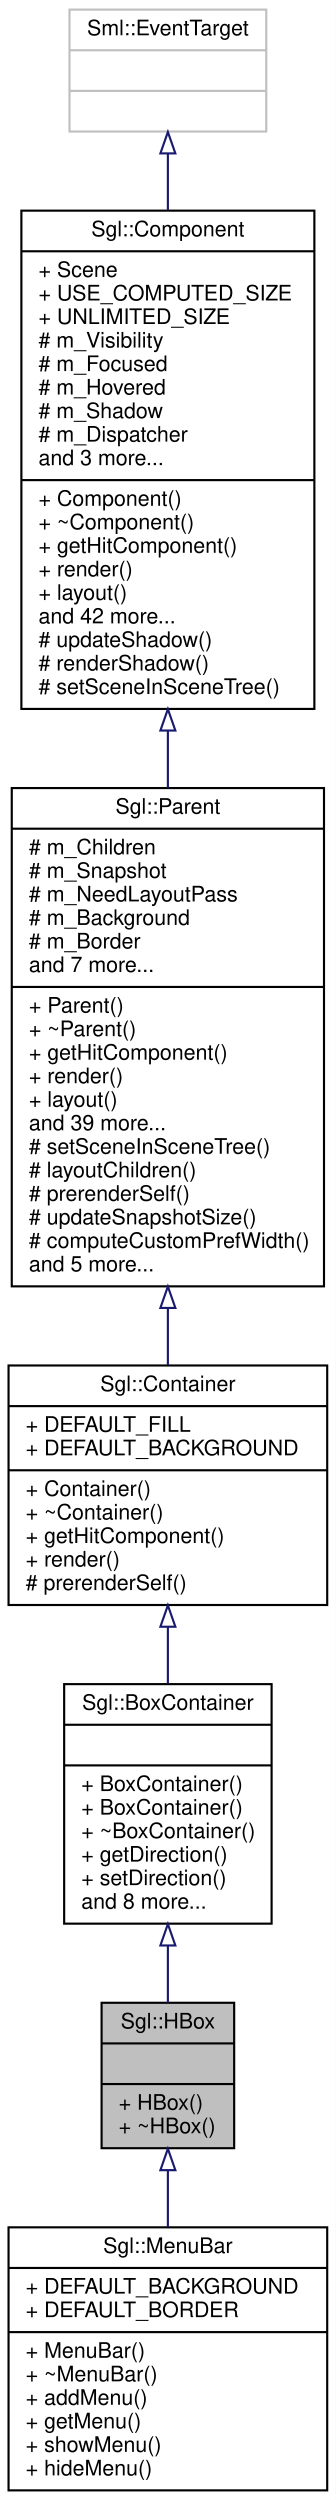
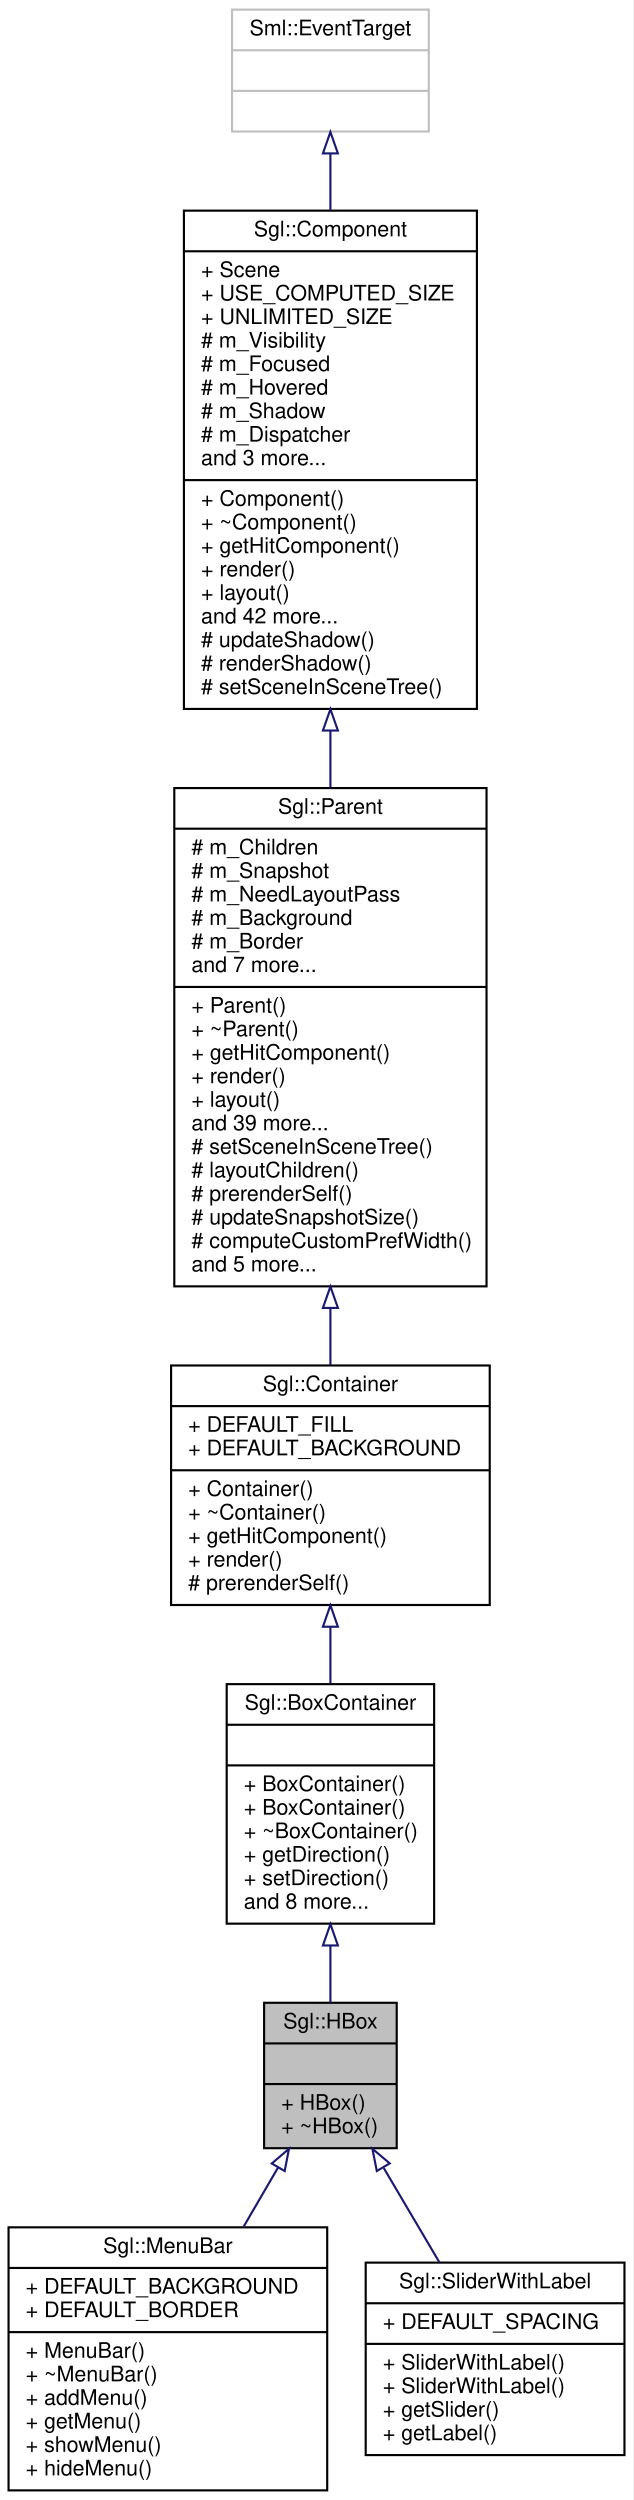
- <svg xmlns="http://www.w3.org/2000/svg" xmlns:xlink="http://www.w3.org/1999/xlink" width="157pt" height="1169pt" viewBox="0.00 0.00 157.00 1169.00">
+ <svg xmlns="http://www.w3.org/2000/svg" xmlns:xlink="http://www.w3.org/1999/xlink" width="296pt" height="1169pt" viewBox="0.00 0.00 296.00 1169.00">
  <g id="graph0" class="graph" transform="scale(1 1) rotate(0) translate(4 1165)">
-     <polygon fill="white" stroke="transparent" points="-4,4 -4,-1165 153,-1165 153,4 -4,4" />
+     <polygon fill="white" stroke="transparent" points="-4,4 -4,-1165 292,-1165 292,4 -4,4" />
    <g id="node1" class="node">
      <g id="a_node1">
        <a xlink:title=" ">
-           <polygon fill="#bfbfbf" stroke="black" points="43.5,-160.5 43.5,-228.5 105.5,-228.5 105.5,-160.5 43.5,-160.5" />
-           <text text-anchor="middle" x="74.5" y="-216.5" font-family="Helvetica,sans-Serif" font-size="10.00">Sgl::HBox</text>
-           <polyline fill="none" stroke="black" points="43.5,-209.5 105.5,-209.5 " />
-           <text text-anchor="middle" x="74.5" y="-197.5" font-family="Helvetica,sans-Serif" font-size="10.00"> </text>
-           <polyline fill="none" stroke="black" points="43.5,-190.5 105.5,-190.5 " />
-           <text text-anchor="start" x="51.5" y="-178.5" font-family="Helvetica,sans-Serif" font-size="10.00">+ HBox()</text>
-           <text text-anchor="start" x="51.5" y="-167.5" font-family="Helvetica,sans-Serif" font-size="10.00">+ ~HBox()</text>
+           <polygon fill="#bfbfbf" stroke="black" points="119.5,-160.5 119.5,-228.5 181.5,-228.5 181.5,-160.5 119.5,-160.5" />
+           <text text-anchor="middle" x="150.5" y="-216.5" font-family="Helvetica,sans-Serif" font-size="10.00">Sgl::HBox</text>
+           <polyline fill="none" stroke="black" points="119.5,-209.5 181.5,-209.5 " />
+           <text text-anchor="middle" x="150.5" y="-197.5" font-family="Helvetica,sans-Serif" font-size="10.00"> </text>
+           <polyline fill="none" stroke="black" points="119.5,-190.5 181.5,-190.5 " />
+           <text text-anchor="start" x="127.5" y="-178.5" font-family="Helvetica,sans-Serif" font-size="10.00">+ HBox()</text>
+           <text text-anchor="start" x="127.5" y="-167.5" font-family="Helvetica,sans-Serif" font-size="10.00">+ ~HBox()</text>
        </a>
      </g>
    </g>
    <g id="node7" class="node">
      <g id="a_node7">
        <a xlink:href="class_sgl_1_1_menu_bar.html" target="_top" xlink:title=" ">
          <polygon fill="white" stroke="black" points="0,-0.5 0,-123.5 149,-123.5 149,-0.5 0,-0.5" />
          <text text-anchor="middle" x="74.5" y="-111.5" font-family="Helvetica,sans-Serif" font-size="10.00">Sgl::MenuBar</text>
          <polyline fill="none" stroke="black" points="0,-104.5 149,-104.5 " />
          <text text-anchor="start" x="8" y="-92.5" font-family="Helvetica,sans-Serif" font-size="10.00">+ DEFAULT_BACKGROUND</text>
          <text text-anchor="start" x="8" y="-81.5" font-family="Helvetica,sans-Serif" font-size="10.00">+ DEFAULT_BORDER</text>
          <polyline fill="none" stroke="black" points="0,-74.5 149,-74.5 " />
          <text text-anchor="start" x="8" y="-62.5" font-family="Helvetica,sans-Serif" font-size="10.00">+ MenuBar()</text>
          <text text-anchor="start" x="8" y="-51.5" font-family="Helvetica,sans-Serif" font-size="10.00">+ ~MenuBar()</text>
          <text text-anchor="start" x="8" y="-40.5" font-family="Helvetica,sans-Serif" font-size="10.00">+ addMenu()</text>
          <text text-anchor="start" x="8" y="-29.5" font-family="Helvetica,sans-Serif" font-size="10.00">+ getMenu()</text>
          <text text-anchor="start" x="8" y="-18.5" font-family="Helvetica,sans-Serif" font-size="10.00">+ showMenu()</text>
          <text text-anchor="start" x="8" y="-7.5" font-family="Helvetica,sans-Serif" font-size="10.00">+ hideMenu()</text>
        </a>
      </g>
    </g>
    <g id="edge6" class="edge">
-       <path fill="none" stroke="midnightblue" d="M74.5,-150.17C74.5,-141.65 74.5,-132.57 74.5,-123.61" />
-       <polygon fill="none" stroke="midnightblue" points="71,-150.23 74.5,-160.23 78,-150.23 71,-150.23" />
+       <path fill="none" stroke="midnightblue" d="M126.08,-151.57C120.89,-142.65 115.3,-133.06 109.8,-123.61" />
+       <polygon fill="none" stroke="midnightblue" points="123.07,-153.35 131.13,-160.23 129.12,-149.83 123.07,-153.35" />
+     </g>
+     <g id="node8" class="node">
+       <g id="a_node8">
+         <a xlink:href="class_sgl_1_1_slider_with_label.html" target="_top" xlink:title=" ">
+           <polygon fill="white" stroke="black" points="167,-17 167,-107 288,-107 288,-17 167,-17" />
+           <text text-anchor="middle" x="227.5" y="-95" font-family="Helvetica,sans-Serif" font-size="10.00">Sgl::SliderWithLabel</text>
+           <polyline fill="none" stroke="black" points="167,-88 288,-88 " />
+           <text text-anchor="start" x="175" y="-76" font-family="Helvetica,sans-Serif" font-size="10.00">+ DEFAULT_SPACING</text>
+           <polyline fill="none" stroke="black" points="167,-69 288,-69 " />
+           <text text-anchor="start" x="175" y="-57" font-family="Helvetica,sans-Serif" font-size="10.00">+ SliderWithLabel()</text>
+           <text text-anchor="start" x="175" y="-46" font-family="Helvetica,sans-Serif" font-size="10.00">+ SliderWithLabel()</text>
+           <text text-anchor="start" x="175" y="-35" font-family="Helvetica,sans-Serif" font-size="10.00">+ getSlider()</text>
+           <text text-anchor="start" x="175" y="-24" font-family="Helvetica,sans-Serif" font-size="10.00">+ getLabel()</text>
+         </a>
+       </g>
+     </g>
+     <g id="edge7" class="edge">
+       <path fill="none" stroke="midnightblue" d="M175.45,-151.22C183.79,-137.09 193.09,-121.31 201.51,-107.05" />
+       <polygon fill="none" stroke="midnightblue" points="172.2,-149.84 170.13,-160.23 178.23,-153.4 172.2,-149.84" />
    </g>
    <g id="node2" class="node">
      <g id="a_node2">
        <a xlink:href="class_sgl_1_1_box_container.html" target="_top" xlink:title="Basic list-like container which lays out children in a line one after another.">
-           <polygon fill="white" stroke="black" points="26,-265.5 26,-377.5 123,-377.5 123,-265.5 26,-265.5" />
-           <text text-anchor="middle" x="74.5" y="-365.5" font-family="Helvetica,sans-Serif" font-size="10.00">Sgl::BoxContainer</text>
-           <polyline fill="none" stroke="black" points="26,-358.5 123,-358.5 " />
-           <text text-anchor="middle" x="74.5" y="-346.5" font-family="Helvetica,sans-Serif" font-size="10.00"> </text>
-           <polyline fill="none" stroke="black" points="26,-339.5 123,-339.5 " />
-           <text text-anchor="start" x="34" y="-327.5" font-family="Helvetica,sans-Serif" font-size="10.00">+ BoxContainer()</text>
-           <text text-anchor="start" x="34" y="-316.5" font-family="Helvetica,sans-Serif" font-size="10.00">+ BoxContainer()</text>
-           <text text-anchor="start" x="34" y="-305.5" font-family="Helvetica,sans-Serif" font-size="10.00">+ ~BoxContainer()</text>
-           <text text-anchor="start" x="34" y="-294.5" font-family="Helvetica,sans-Serif" font-size="10.00">+ getDirection()</text>
-           <text text-anchor="start" x="34" y="-283.5" font-family="Helvetica,sans-Serif" font-size="10.00">+ setDirection()</text>
-           <text text-anchor="start" x="34" y="-272.5" font-family="Helvetica,sans-Serif" font-size="10.00">and 8 more...</text>
+           <polygon fill="white" stroke="black" points="102,-265.5 102,-377.5 199,-377.5 199,-265.5 102,-265.5" />
+           <text text-anchor="middle" x="150.5" y="-365.5" font-family="Helvetica,sans-Serif" font-size="10.00">Sgl::BoxContainer</text>
+           <polyline fill="none" stroke="black" points="102,-358.5 199,-358.5 " />
+           <text text-anchor="middle" x="150.5" y="-346.5" font-family="Helvetica,sans-Serif" font-size="10.00"> </text>
+           <polyline fill="none" stroke="black" points="102,-339.5 199,-339.5 " />
+           <text text-anchor="start" x="110" y="-327.5" font-family="Helvetica,sans-Serif" font-size="10.00">+ BoxContainer()</text>
+           <text text-anchor="start" x="110" y="-316.5" font-family="Helvetica,sans-Serif" font-size="10.00">+ BoxContainer()</text>
+           <text text-anchor="start" x="110" y="-305.5" font-family="Helvetica,sans-Serif" font-size="10.00">+ ~BoxContainer()</text>
+           <text text-anchor="start" x="110" y="-294.5" font-family="Helvetica,sans-Serif" font-size="10.00">+ getDirection()</text>
+           <text text-anchor="start" x="110" y="-283.5" font-family="Helvetica,sans-Serif" font-size="10.00">+ setDirection()</text>
+           <text text-anchor="start" x="110" y="-272.5" font-family="Helvetica,sans-Serif" font-size="10.00">and 8 more...</text>
        </a>
      </g>
    </g>
    <g id="edge1" class="edge">
-       <path fill="none" stroke="midnightblue" d="M74.5,-255.26C74.5,-245.99 74.5,-236.8 74.5,-228.51" />
-       <polygon fill="none" stroke="midnightblue" points="71,-255.31 74.5,-265.31 78,-255.31 71,-255.31" />
+       <path fill="none" stroke="midnightblue" d="M150.5,-255.26C150.5,-245.99 150.5,-236.8 150.5,-228.51" />
+       <polygon fill="none" stroke="midnightblue" points="147,-255.31 150.5,-265.31 154,-255.31 147,-255.31" />
    </g>
    <g id="node3" class="node">
      <g id="a_node3">
        <a xlink:href="class_sgl_1_1_container.html" target="_top" xlink:title=" ">
-           <polygon fill="white" stroke="black" points="0,-414.5 0,-526.5 149,-526.5 149,-414.5 0,-414.5" />
-           <text text-anchor="middle" x="74.5" y="-514.5" font-family="Helvetica,sans-Serif" font-size="10.00">Sgl::Container</text>
-           <polyline fill="none" stroke="black" points="0,-507.5 149,-507.5 " />
-           <text text-anchor="start" x="8" y="-495.5" font-family="Helvetica,sans-Serif" font-size="10.00">+ DEFAULT_FILL</text>
-           <text text-anchor="start" x="8" y="-484.5" font-family="Helvetica,sans-Serif" font-size="10.00">+ DEFAULT_BACKGROUND</text>
-           <polyline fill="none" stroke="black" points="0,-477.5 149,-477.5 " />
-           <text text-anchor="start" x="8" y="-465.5" font-family="Helvetica,sans-Serif" font-size="10.00">+ Container()</text>
-           <text text-anchor="start" x="8" y="-454.5" font-family="Helvetica,sans-Serif" font-size="10.00">+ ~Container()</text>
-           <text text-anchor="start" x="8" y="-443.5" font-family="Helvetica,sans-Serif" font-size="10.00">+ getHitComponent()</text>
-           <text text-anchor="start" x="8" y="-432.5" font-family="Helvetica,sans-Serif" font-size="10.00">+ render()</text>
-           <text text-anchor="start" x="8" y="-421.5" font-family="Helvetica,sans-Serif" font-size="10.00"># prerenderSelf()</text>
+           <polygon fill="white" stroke="black" points="76,-414.5 76,-526.5 225,-526.5 225,-414.5 76,-414.5" />
+           <text text-anchor="middle" x="150.5" y="-514.5" font-family="Helvetica,sans-Serif" font-size="10.00">Sgl::Container</text>
+           <polyline fill="none" stroke="black" points="76,-507.5 225,-507.5 " />
+           <text text-anchor="start" x="84" y="-495.5" font-family="Helvetica,sans-Serif" font-size="10.00">+ DEFAULT_FILL</text>
+           <text text-anchor="start" x="84" y="-484.5" font-family="Helvetica,sans-Serif" font-size="10.00">+ DEFAULT_BACKGROUND</text>
+           <polyline fill="none" stroke="black" points="76,-477.5 225,-477.5 " />
+           <text text-anchor="start" x="84" y="-465.5" font-family="Helvetica,sans-Serif" font-size="10.00">+ Container()</text>
+           <text text-anchor="start" x="84" y="-454.5" font-family="Helvetica,sans-Serif" font-size="10.00">+ ~Container()</text>
+           <text text-anchor="start" x="84" y="-443.5" font-family="Helvetica,sans-Serif" font-size="10.00">+ getHitComponent()</text>
+           <text text-anchor="start" x="84" y="-432.5" font-family="Helvetica,sans-Serif" font-size="10.00">+ render()</text>
+           <text text-anchor="start" x="84" y="-421.5" font-family="Helvetica,sans-Serif" font-size="10.00"># prerenderSelf()</text>
        </a>
      </g>
    </g>
    <g id="edge2" class="edge">
-       <path fill="none" stroke="midnightblue" d="M74.5,-404.18C74.5,-395.43 74.5,-386.52 74.5,-377.96" />
-       <polygon fill="none" stroke="midnightblue" points="71,-404.34 74.5,-414.34 78,-404.34 71,-404.34" />
+       <path fill="none" stroke="midnightblue" d="M150.5,-404.18C150.5,-395.43 150.5,-386.52 150.5,-377.96" />
+       <polygon fill="none" stroke="midnightblue" points="147,-404.34 150.5,-414.34 154,-404.34 147,-404.34" />
    </g>
    <g id="node4" class="node">
      <g id="a_node4">
        <a xlink:href="class_sgl_1_1_parent.html" target="_top" xlink:title=" ">
-           <polygon fill="white" stroke="black" points="1.5,-563.5 1.5,-796.5 147.5,-796.5 147.5,-563.5 1.5,-563.5" />
-           <text text-anchor="middle" x="74.5" y="-784.5" font-family="Helvetica,sans-Serif" font-size="10.00">Sgl::Parent</text>
-           <polyline fill="none" stroke="black" points="1.5,-777.5 147.5,-777.5 " />
-           <text text-anchor="start" x="9.5" y="-765.5" font-family="Helvetica,sans-Serif" font-size="10.00"># m_Children</text>
-           <text text-anchor="start" x="9.5" y="-754.5" font-family="Helvetica,sans-Serif" font-size="10.00"># m_Snapshot</text>
-           <text text-anchor="start" x="9.5" y="-743.5" font-family="Helvetica,sans-Serif" font-size="10.00"># m_NeedLayoutPass</text>
-           <text text-anchor="start" x="9.5" y="-732.5" font-family="Helvetica,sans-Serif" font-size="10.00"># m_Background</text>
-           <text text-anchor="start" x="9.5" y="-721.5" font-family="Helvetica,sans-Serif" font-size="10.00"># m_Border</text>
-           <text text-anchor="start" x="9.5" y="-710.5" font-family="Helvetica,sans-Serif" font-size="10.00">and 7 more...</text>
-           <polyline fill="none" stroke="black" points="1.5,-703.5 147.5,-703.5 " />
-           <text text-anchor="start" x="9.5" y="-691.5" font-family="Helvetica,sans-Serif" font-size="10.00">+ Parent()</text>
-           <text text-anchor="start" x="9.5" y="-680.5" font-family="Helvetica,sans-Serif" font-size="10.00">+ ~Parent()</text>
-           <text text-anchor="start" x="9.5" y="-669.5" font-family="Helvetica,sans-Serif" font-size="10.00">+ getHitComponent()</text>
-           <text text-anchor="start" x="9.5" y="-658.5" font-family="Helvetica,sans-Serif" font-size="10.00">+ render()</text>
-           <text text-anchor="start" x="9.5" y="-647.5" font-family="Helvetica,sans-Serif" font-size="10.00">+ layout()</text>
-           <text text-anchor="start" x="9.5" y="-636.5" font-family="Helvetica,sans-Serif" font-size="10.00">and 39 more...</text>
-           <text text-anchor="start" x="9.5" y="-625.5" font-family="Helvetica,sans-Serif" font-size="10.00"># setSceneInSceneTree()</text>
-           <text text-anchor="start" x="9.5" y="-614.5" font-family="Helvetica,sans-Serif" font-size="10.00"># layoutChildren()</text>
-           <text text-anchor="start" x="9.5" y="-603.5" font-family="Helvetica,sans-Serif" font-size="10.00"># prerenderSelf()</text>
-           <text text-anchor="start" x="9.5" y="-592.5" font-family="Helvetica,sans-Serif" font-size="10.00"># updateSnapshotSize()</text>
-           <text text-anchor="start" x="9.5" y="-581.5" font-family="Helvetica,sans-Serif" font-size="10.00"># computeCustomPrefWidth()</text>
-           <text text-anchor="start" x="9.5" y="-570.5" font-family="Helvetica,sans-Serif" font-size="10.00">and 5 more...</text>
+           <polygon fill="white" stroke="black" points="77.5,-563.5 77.5,-796.5 223.5,-796.5 223.5,-563.5 77.5,-563.5" />
+           <text text-anchor="middle" x="150.5" y="-784.5" font-family="Helvetica,sans-Serif" font-size="10.00">Sgl::Parent</text>
+           <polyline fill="none" stroke="black" points="77.5,-777.5 223.5,-777.5 " />
+           <text text-anchor="start" x="85.5" y="-765.5" font-family="Helvetica,sans-Serif" font-size="10.00"># m_Children</text>
+           <text text-anchor="start" x="85.5" y="-754.5" font-family="Helvetica,sans-Serif" font-size="10.00"># m_Snapshot</text>
+           <text text-anchor="start" x="85.5" y="-743.5" font-family="Helvetica,sans-Serif" font-size="10.00"># m_NeedLayoutPass</text>
+           <text text-anchor="start" x="85.5" y="-732.5" font-family="Helvetica,sans-Serif" font-size="10.00"># m_Background</text>
+           <text text-anchor="start" x="85.5" y="-721.5" font-family="Helvetica,sans-Serif" font-size="10.00"># m_Border</text>
+           <text text-anchor="start" x="85.5" y="-710.5" font-family="Helvetica,sans-Serif" font-size="10.00">and 7 more...</text>
+           <polyline fill="none" stroke="black" points="77.5,-703.5 223.5,-703.5 " />
+           <text text-anchor="start" x="85.5" y="-691.5" font-family="Helvetica,sans-Serif" font-size="10.00">+ Parent()</text>
+           <text text-anchor="start" x="85.5" y="-680.5" font-family="Helvetica,sans-Serif" font-size="10.00">+ ~Parent()</text>
+           <text text-anchor="start" x="85.5" y="-669.5" font-family="Helvetica,sans-Serif" font-size="10.00">+ getHitComponent()</text>
+           <text text-anchor="start" x="85.5" y="-658.5" font-family="Helvetica,sans-Serif" font-size="10.00">+ render()</text>
+           <text text-anchor="start" x="85.5" y="-647.5" font-family="Helvetica,sans-Serif" font-size="10.00">+ layout()</text>
+           <text text-anchor="start" x="85.5" y="-636.5" font-family="Helvetica,sans-Serif" font-size="10.00">and 39 more...</text>
+           <text text-anchor="start" x="85.5" y="-625.5" font-family="Helvetica,sans-Serif" font-size="10.00"># setSceneInSceneTree()</text>
+           <text text-anchor="start" x="85.5" y="-614.5" font-family="Helvetica,sans-Serif" font-size="10.00"># layoutChildren()</text>
+           <text text-anchor="start" x="85.5" y="-603.5" font-family="Helvetica,sans-Serif" font-size="10.00"># prerenderSelf()</text>
+           <text text-anchor="start" x="85.5" y="-592.5" font-family="Helvetica,sans-Serif" font-size="10.00"># updateSnapshotSize()</text>
+           <text text-anchor="start" x="85.5" y="-581.5" font-family="Helvetica,sans-Serif" font-size="10.00"># computeCustomPrefWidth()</text>
+           <text text-anchor="start" x="85.5" y="-570.5" font-family="Helvetica,sans-Serif" font-size="10.00">and 5 more...</text>
        </a>
      </g>
    </g>
    <g id="edge3" class="edge">
-       <path fill="none" stroke="midnightblue" d="M74.5,-553.33C74.5,-544.1 74.5,-535.11 74.5,-526.68" />
-       <polygon fill="none" stroke="midnightblue" points="71,-553.42 74.5,-563.42 78,-553.42 71,-553.42" />
+       <path fill="none" stroke="midnightblue" d="M150.5,-553.33C150.5,-544.1 150.5,-535.11 150.5,-526.68" />
+       <polygon fill="none" stroke="midnightblue" points="147,-553.42 150.5,-563.42 154,-553.42 147,-553.42" />
    </g>
    <g id="node5" class="node">
      <g id="a_node5">
        <a xlink:href="class_sgl_1_1_component.html" target="_top" xlink:title=" ">
-           <polygon fill="white" stroke="black" points="6,-833.5 6,-1066.5 143,-1066.5 143,-833.5 6,-833.5" />
-           <text text-anchor="middle" x="74.5" y="-1054.5" font-family="Helvetica,sans-Serif" font-size="10.00">Sgl::Component</text>
-           <polyline fill="none" stroke="black" points="6,-1047.5 143,-1047.5 " />
-           <text text-anchor="start" x="14" y="-1035.5" font-family="Helvetica,sans-Serif" font-size="10.00">+ Scene</text>
-           <text text-anchor="start" x="14" y="-1024.5" font-family="Helvetica,sans-Serif" font-size="10.00">+ USE_COMPUTED_SIZE</text>
-           <text text-anchor="start" x="14" y="-1013.5" font-family="Helvetica,sans-Serif" font-size="10.00">+ UNLIMITED_SIZE</text>
-           <text text-anchor="start" x="14" y="-1002.5" font-family="Helvetica,sans-Serif" font-size="10.00"># m_Visibility</text>
-           <text text-anchor="start" x="14" y="-991.5" font-family="Helvetica,sans-Serif" font-size="10.00"># m_Focused</text>
-           <text text-anchor="start" x="14" y="-980.5" font-family="Helvetica,sans-Serif" font-size="10.00"># m_Hovered</text>
-           <text text-anchor="start" x="14" y="-969.5" font-family="Helvetica,sans-Serif" font-size="10.00"># m_Shadow</text>
-           <text text-anchor="start" x="14" y="-958.5" font-family="Helvetica,sans-Serif" font-size="10.00"># m_Dispatcher</text>
-           <text text-anchor="start" x="14" y="-947.5" font-family="Helvetica,sans-Serif" font-size="10.00">and 3 more...</text>
-           <polyline fill="none" stroke="black" points="6,-940.5 143,-940.5 " />
-           <text text-anchor="start" x="14" y="-928.5" font-family="Helvetica,sans-Serif" font-size="10.00">+ Component()</text>
-           <text text-anchor="start" x="14" y="-917.5" font-family="Helvetica,sans-Serif" font-size="10.00">+ ~Component()</text>
-           <text text-anchor="start" x="14" y="-906.5" font-family="Helvetica,sans-Serif" font-size="10.00">+ getHitComponent()</text>
-           <text text-anchor="start" x="14" y="-895.5" font-family="Helvetica,sans-Serif" font-size="10.00">+ render()</text>
-           <text text-anchor="start" x="14" y="-884.5" font-family="Helvetica,sans-Serif" font-size="10.00">+ layout()</text>
-           <text text-anchor="start" x="14" y="-873.5" font-family="Helvetica,sans-Serif" font-size="10.00">and 42 more...</text>
-           <text text-anchor="start" x="14" y="-862.5" font-family="Helvetica,sans-Serif" font-size="10.00"># updateShadow()</text>
-           <text text-anchor="start" x="14" y="-851.5" font-family="Helvetica,sans-Serif" font-size="10.00"># renderShadow()</text>
-           <text text-anchor="start" x="14" y="-840.5" font-family="Helvetica,sans-Serif" font-size="10.00"># setSceneInSceneTree()</text>
+           <polygon fill="white" stroke="black" points="82,-833.5 82,-1066.5 219,-1066.5 219,-833.5 82,-833.5" />
+           <text text-anchor="middle" x="150.5" y="-1054.5" font-family="Helvetica,sans-Serif" font-size="10.00">Sgl::Component</text>
+           <polyline fill="none" stroke="black" points="82,-1047.5 219,-1047.5 " />
+           <text text-anchor="start" x="90" y="-1035.5" font-family="Helvetica,sans-Serif" font-size="10.00">+ Scene</text>
+           <text text-anchor="start" x="90" y="-1024.5" font-family="Helvetica,sans-Serif" font-size="10.00">+ USE_COMPUTED_SIZE</text>
+           <text text-anchor="start" x="90" y="-1013.5" font-family="Helvetica,sans-Serif" font-size="10.00">+ UNLIMITED_SIZE</text>
+           <text text-anchor="start" x="90" y="-1002.5" font-family="Helvetica,sans-Serif" font-size="10.00"># m_Visibility</text>
+           <text text-anchor="start" x="90" y="-991.5" font-family="Helvetica,sans-Serif" font-size="10.00"># m_Focused</text>
+           <text text-anchor="start" x="90" y="-980.5" font-family="Helvetica,sans-Serif" font-size="10.00"># m_Hovered</text>
+           <text text-anchor="start" x="90" y="-969.5" font-family="Helvetica,sans-Serif" font-size="10.00"># m_Shadow</text>
+           <text text-anchor="start" x="90" y="-958.5" font-family="Helvetica,sans-Serif" font-size="10.00"># m_Dispatcher</text>
+           <text text-anchor="start" x="90" y="-947.5" font-family="Helvetica,sans-Serif" font-size="10.00">and 3 more...</text>
+           <polyline fill="none" stroke="black" points="82,-940.5 219,-940.5 " />
+           <text text-anchor="start" x="90" y="-928.5" font-family="Helvetica,sans-Serif" font-size="10.00">+ Component()</text>
+           <text text-anchor="start" x="90" y="-917.5" font-family="Helvetica,sans-Serif" font-size="10.00">+ ~Component()</text>
+           <text text-anchor="start" x="90" y="-906.5" font-family="Helvetica,sans-Serif" font-size="10.00">+ getHitComponent()</text>
+           <text text-anchor="start" x="90" y="-895.5" font-family="Helvetica,sans-Serif" font-size="10.00">+ render()</text>
+           <text text-anchor="start" x="90" y="-884.5" font-family="Helvetica,sans-Serif" font-size="10.00">+ layout()</text>
+           <text text-anchor="start" x="90" y="-873.5" font-family="Helvetica,sans-Serif" font-size="10.00">and 42 more...</text>
+           <text text-anchor="start" x="90" y="-862.5" font-family="Helvetica,sans-Serif" font-size="10.00"># updateShadow()</text>
+           <text text-anchor="start" x="90" y="-851.5" font-family="Helvetica,sans-Serif" font-size="10.00"># renderShadow()</text>
+           <text text-anchor="start" x="90" y="-840.5" font-family="Helvetica,sans-Serif" font-size="10.00"># setSceneInSceneTree()</text>
        </a>
      </g>
    </g>
    <g id="edge4" class="edge">
-       <path fill="none" stroke="midnightblue" d="M74.5,-823.37C74.5,-814.46 74.5,-805.49 74.5,-796.64" />
-       <polygon fill="none" stroke="midnightblue" points="71,-823.4 74.5,-833.4 78,-823.4 71,-823.4" />
+       <path fill="none" stroke="midnightblue" d="M150.5,-823.37C150.5,-814.46 150.5,-805.49 150.5,-796.64" />
+       <polygon fill="none" stroke="midnightblue" points="147,-823.4 150.5,-833.4 154,-823.4 147,-823.4" />
    </g>
    <g id="node6" class="node">
      <g id="a_node6">
        <a xlink:title=" ">
-           <polygon fill="white" stroke="#bfbfbf" points="28.5,-1103.5 28.5,-1160.5 120.5,-1160.5 120.5,-1103.5 28.5,-1103.5" />
-           <text text-anchor="middle" x="74.5" y="-1148.5" font-family="Helvetica,sans-Serif" font-size="10.00">Sml::EventTarget</text>
-           <polyline fill="none" stroke="#bfbfbf" points="28.5,-1141.5 120.5,-1141.5 " />
-           <text text-anchor="middle" x="74.5" y="-1129.5" font-family="Helvetica,sans-Serif" font-size="10.00"> </text>
-           <polyline fill="none" stroke="#bfbfbf" points="28.5,-1122.5 120.5,-1122.5 " />
-           <text text-anchor="middle" x="74.5" y="-1110.5" font-family="Helvetica,sans-Serif" font-size="10.00"> </text>
+           <polygon fill="white" stroke="#bfbfbf" points="104.5,-1103.5 104.5,-1160.5 196.5,-1160.5 196.5,-1103.5 104.5,-1103.5" />
+           <text text-anchor="middle" x="150.5" y="-1148.5" font-family="Helvetica,sans-Serif" font-size="10.00">Sml::EventTarget</text>
+           <polyline fill="none" stroke="#bfbfbf" points="104.5,-1141.5 196.5,-1141.5 " />
+           <text text-anchor="middle" x="150.5" y="-1129.5" font-family="Helvetica,sans-Serif" font-size="10.00"> </text>
+           <polyline fill="none" stroke="#bfbfbf" points="104.5,-1122.5 196.5,-1122.5 " />
+           <text text-anchor="middle" x="150.5" y="-1110.5" font-family="Helvetica,sans-Serif" font-size="10.00"> </text>
        </a>
      </g>
    </g>
    <g id="edge5" class="edge">
-       <path fill="none" stroke="midnightblue" d="M74.5,-1093.14C74.5,-1085.03 74.5,-1076.05 74.5,-1066.67" />
-       <polygon fill="none" stroke="midnightblue" points="71,-1093.27 74.5,-1103.27 78,-1093.27 71,-1093.27" />
+       <path fill="none" stroke="midnightblue" d="M150.5,-1093.14C150.5,-1085.03 150.5,-1076.05 150.5,-1066.67" />
+       <polygon fill="none" stroke="midnightblue" points="147,-1093.27 150.5,-1103.27 154,-1093.27 147,-1093.27" />
    </g>
  </g>
</svg>
